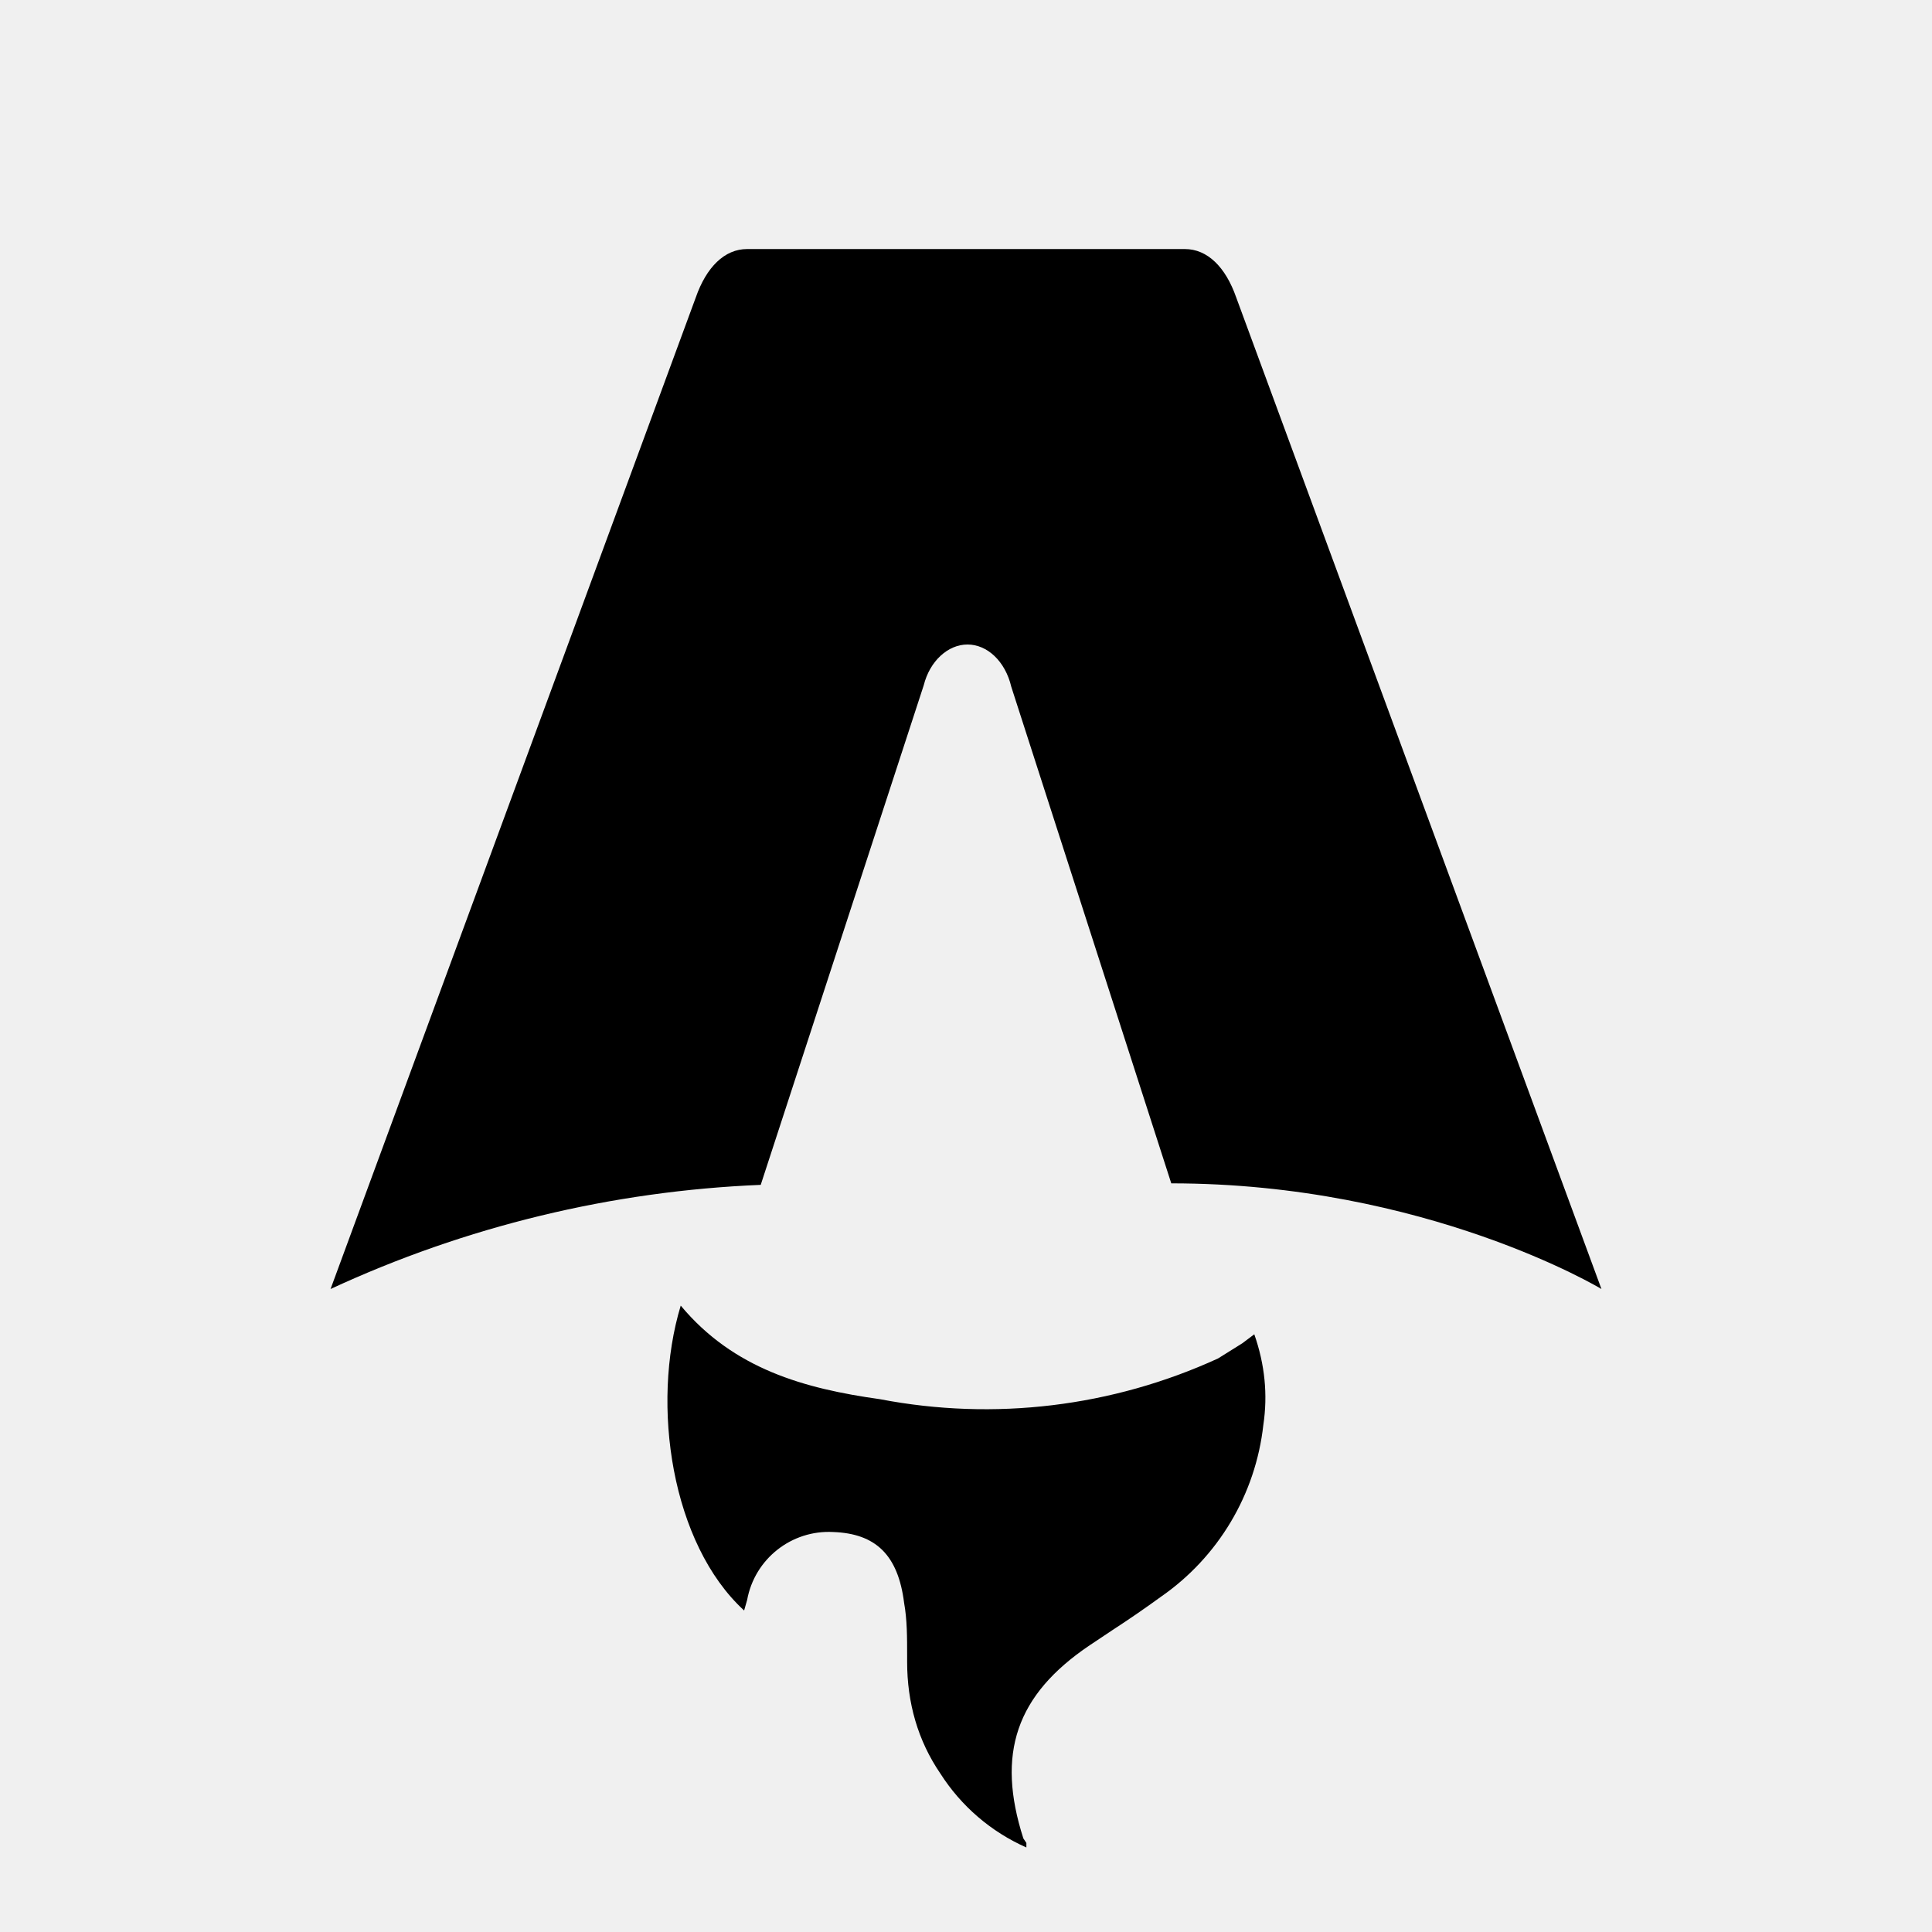
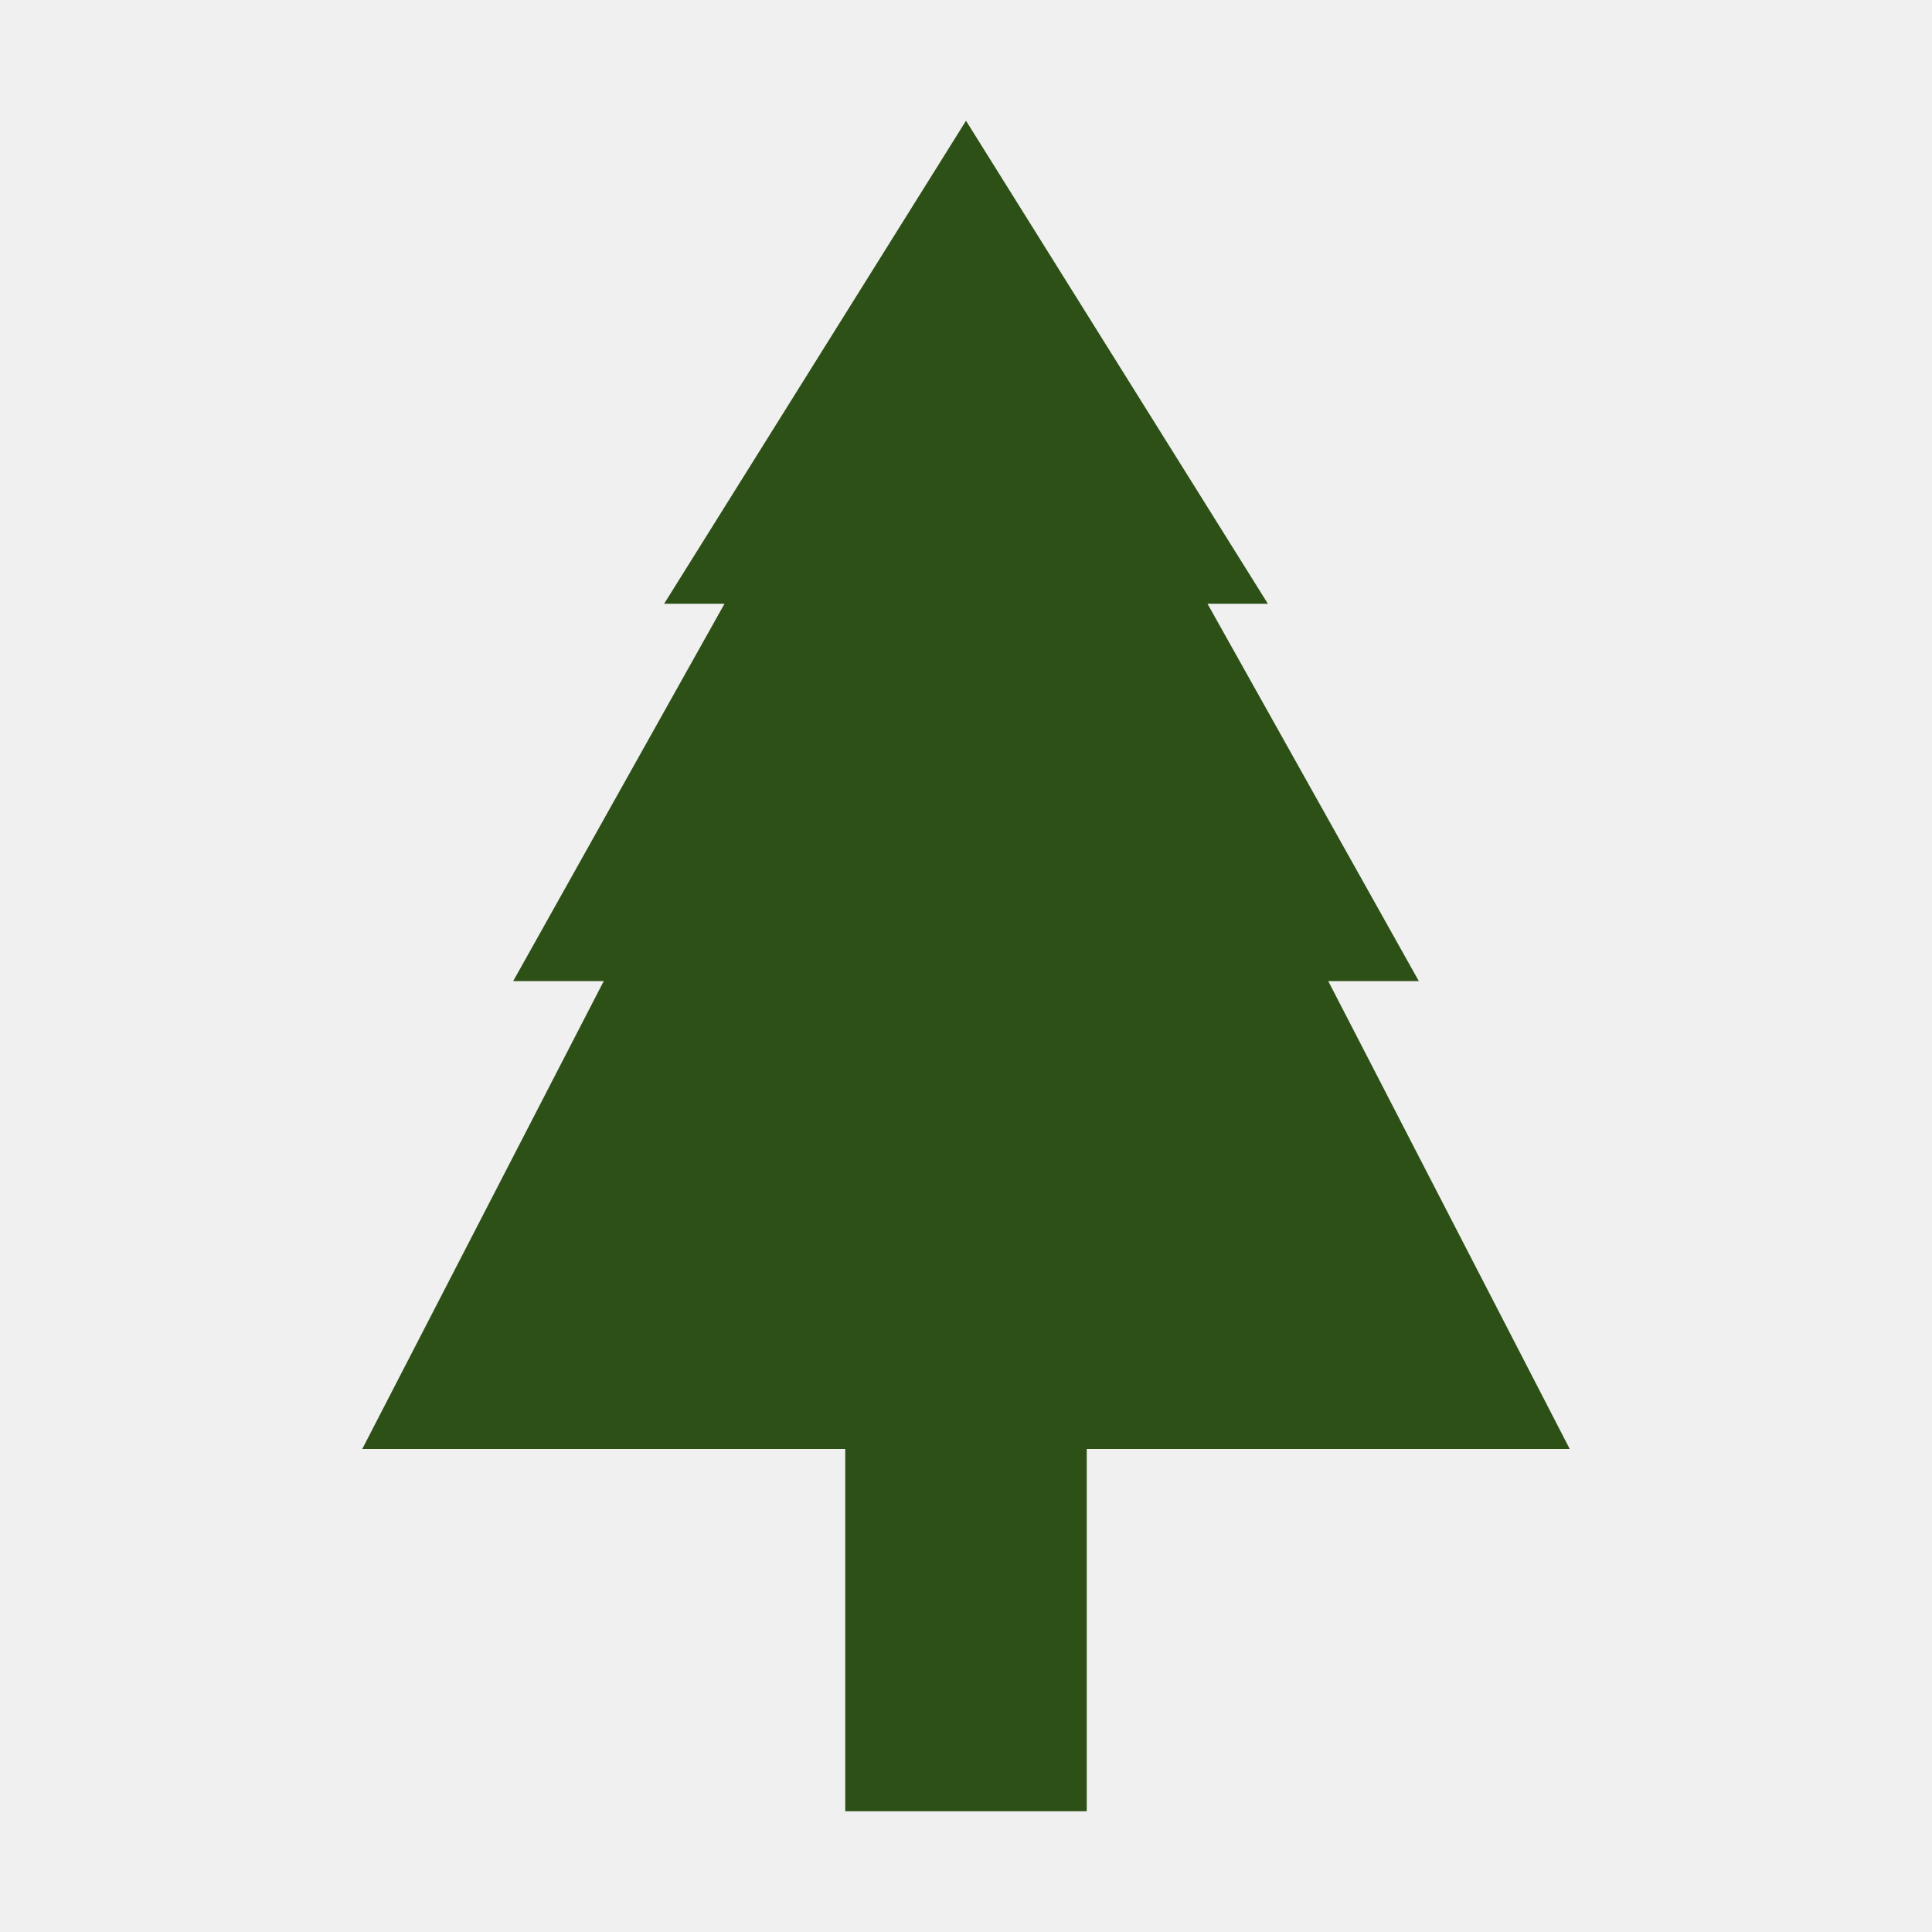
- <svg xmlns="http://www.w3.org/2000/svg" fill="none" viewBox="0 0 128 128">
-   <path d="M50.4 78.5a75.1 75.1 0 0 0-28.5 6.9l24.2-65.7c.7-2 1.9-3.2 3.4-3.2h29c1.5 0 2.7 1.2 3.4 3.2l24.2 65.7s-11.6-7-28.5-7L67 45.5c-.4-1.7-1.6-2.8-2.9-2.8-1.3 0-2.5 1.1-2.9 2.7L50.4 78.5Zm-1.1 28.2Zm-4.2-20.2c-2 6.6-.6 15.8 4.2 20.2a17.5 17.5 0 0 1 .2-.7 5.5 5.5 0 0 1 5.7-4.5c2.8.1 4.3 1.5 4.7 4.7.2 1.1.2 2.3.2 3.5v.4c0 2.7.7 5.2 2.2 7.4a13 13 0 0 0 5.7 4.9v-.3l-.2-.3c-1.8-5.6-.5-9.5 4.4-12.8l1.5-1a73 73 0 0 0 3.2-2.2 16 16 0 0 0 6.8-11.4c.3-2 .1-4-.6-6l-.8.6-1.6 1a37 37 0 0 1-22.4 2.7c-5-.7-9.7-2-13.2-6.2Z" />
+ <svg xmlns="http://www.w3.org/2000/svg" viewBox="0 0 128 128">
+   <path d="M64 8 L44 40 L48 40 L34 65 L40 65 L24 96 L56 96 L56 120 L72 120 L72 96 L104 96 L88 65 L94 65 L80 40 L84 40 Z" />
  <style>
-         path { fill: #000; }
-         @media (prefers-color-scheme: dark) {
-             path { fill: #FFF; }
-         }
-     </style>
+     path { fill: #2d5016; }
+     @media (prefers-color-scheme: dark) {
+       path { fill: #6abf4b; }
+     }
+   </style>
</svg>
